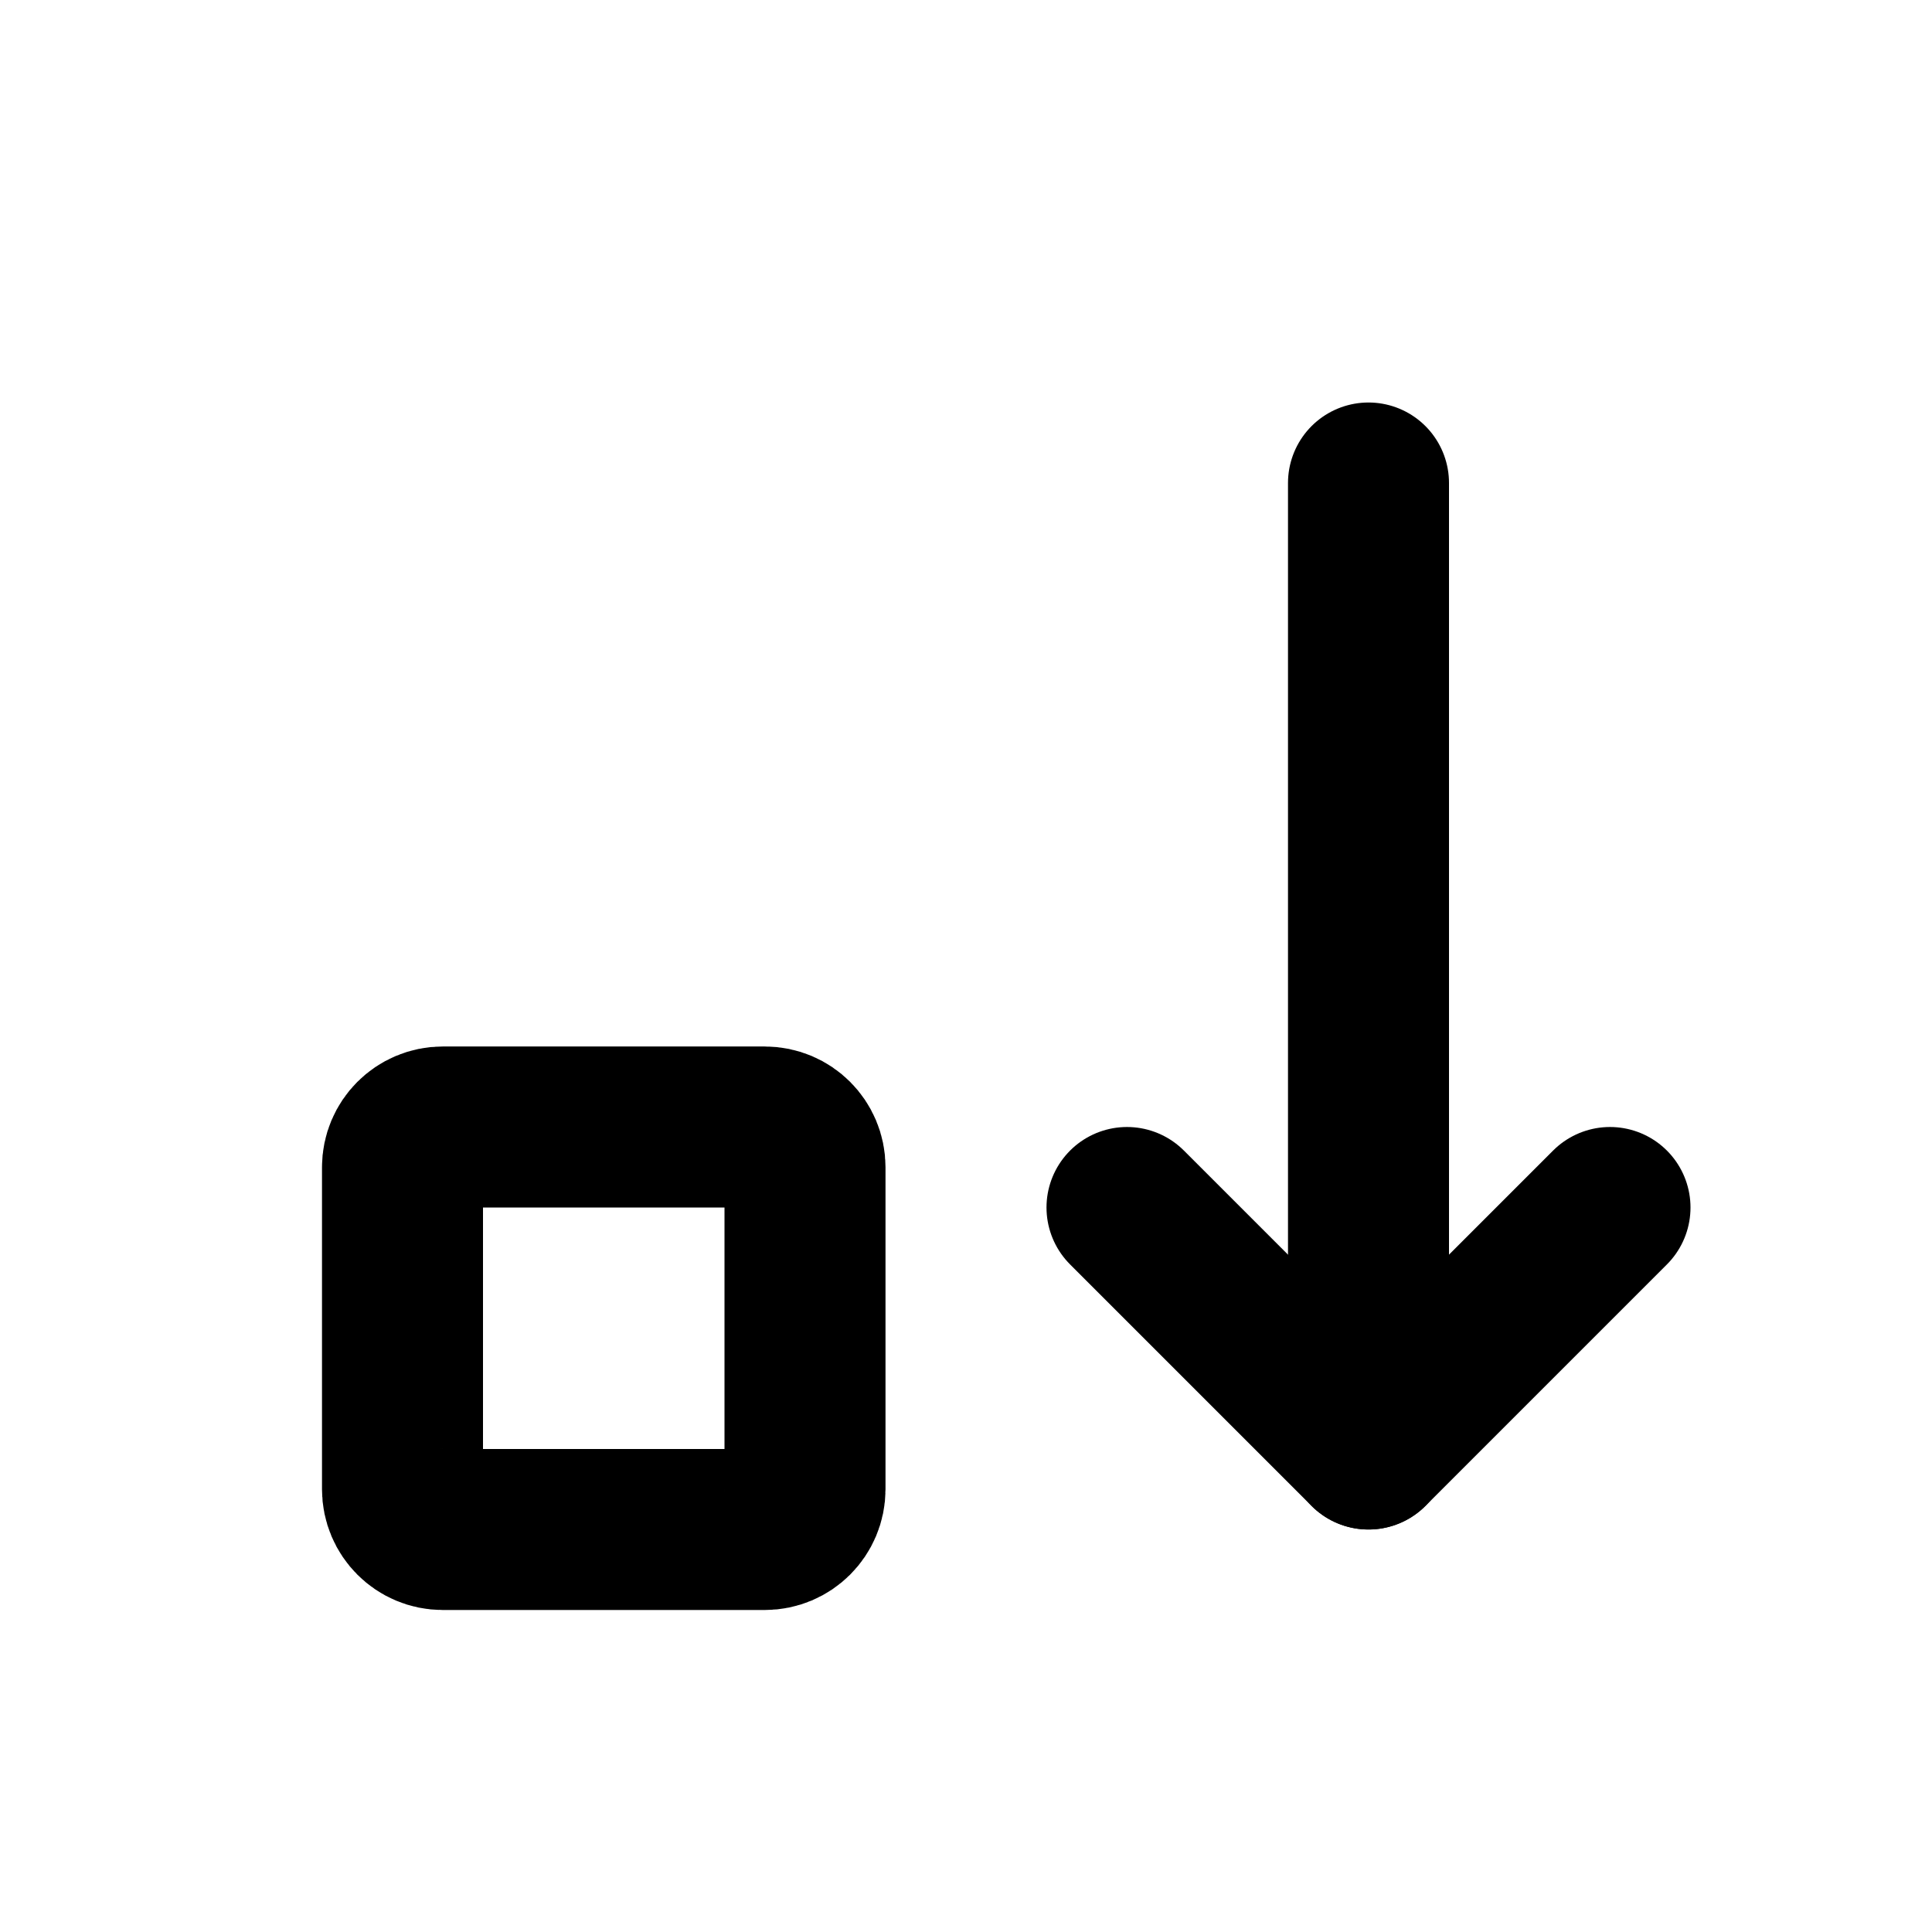
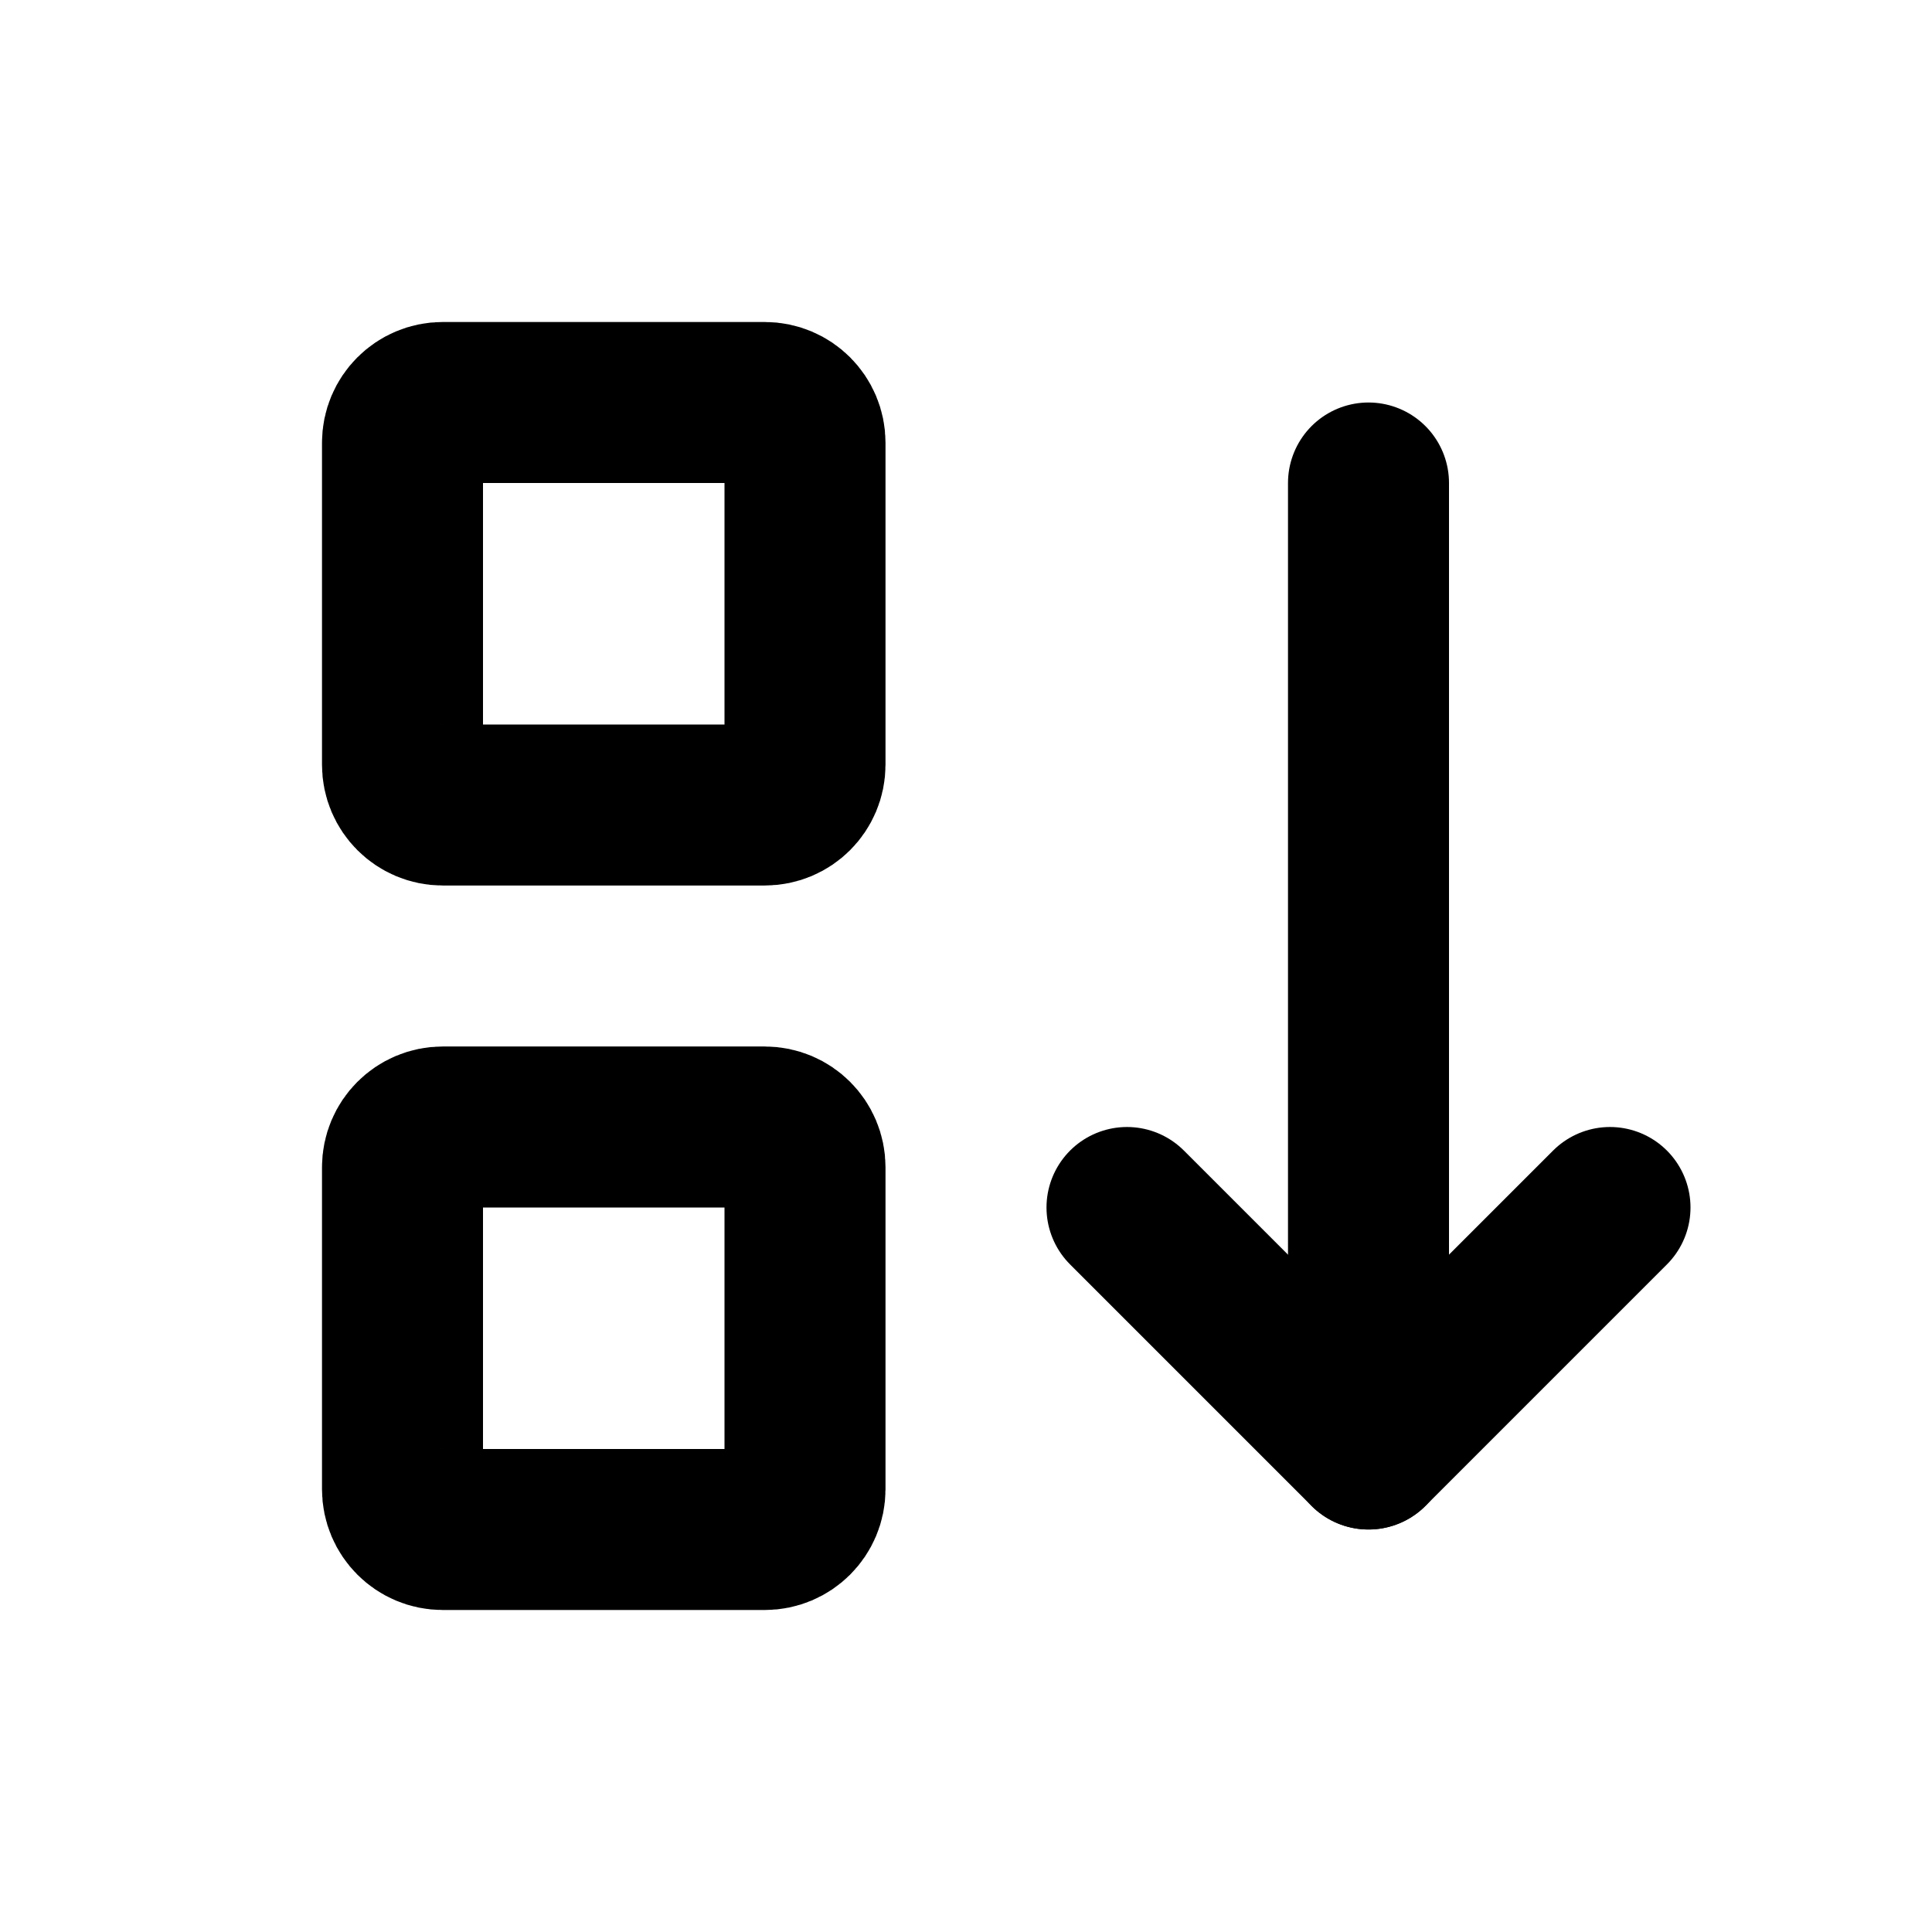
<svg xmlns="http://www.w3.org/2000/svg" width="24" height="24" viewBox="0 0 24 24" fill="none" stroke="currentColor" stroke-width="2" stroke-linecap="round" stroke-linejoin="round" data-name="sort-descending-2" data-variant="outline">
+   <path d="M5 5.5a.5 .5 0 0 1 .5 -.5h4a.5 .5 0 0 1 .5 .5v4a.5 .5 0 0 1 -.5 .5h-4a.5 .5 0 0 1 -.5 -.5l0 -4" />
  <path d="M5 14.5a.5 .5 0 0 1 .5 -.5h4a.5 .5 0 0 1 .5 .5v4a.5 .5 0 0 1 -.5 .5h-4a.5 .5 0 0 1 -.5 -.5l0 -4" />
  <path d="M14 15l3 3l3 -3" />
  <path d="M17 18v-12" />
</svg>
